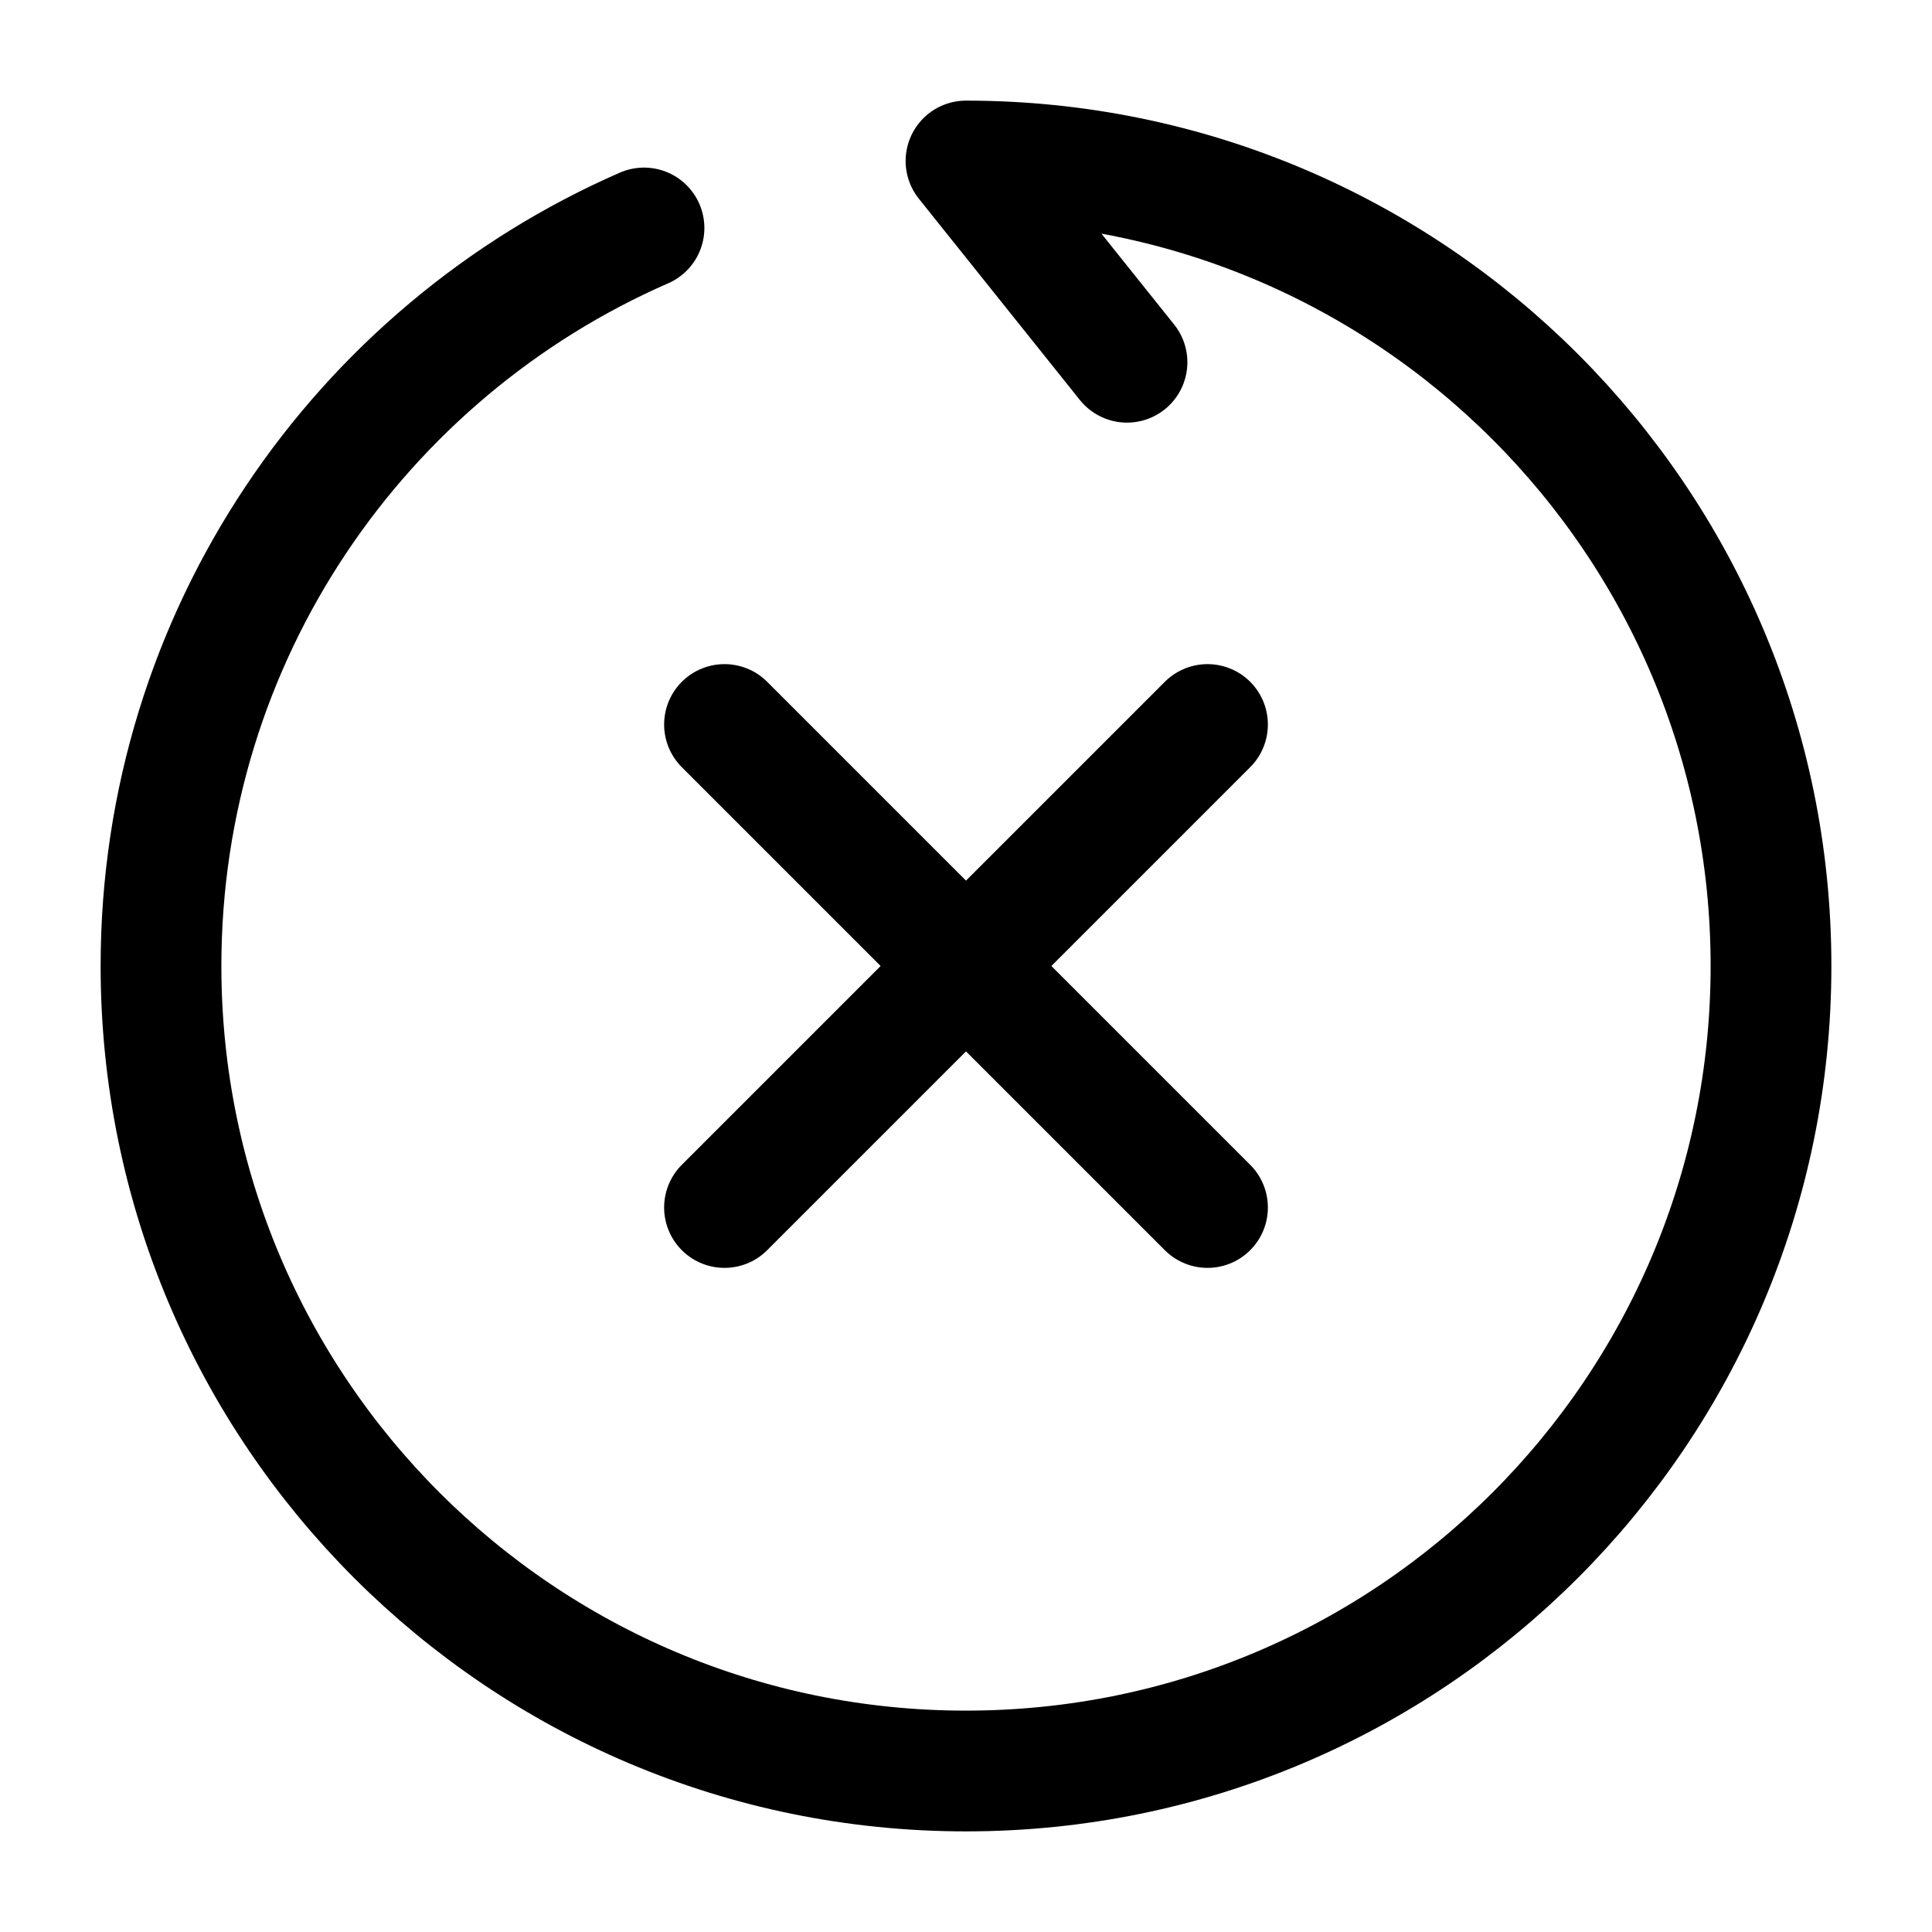
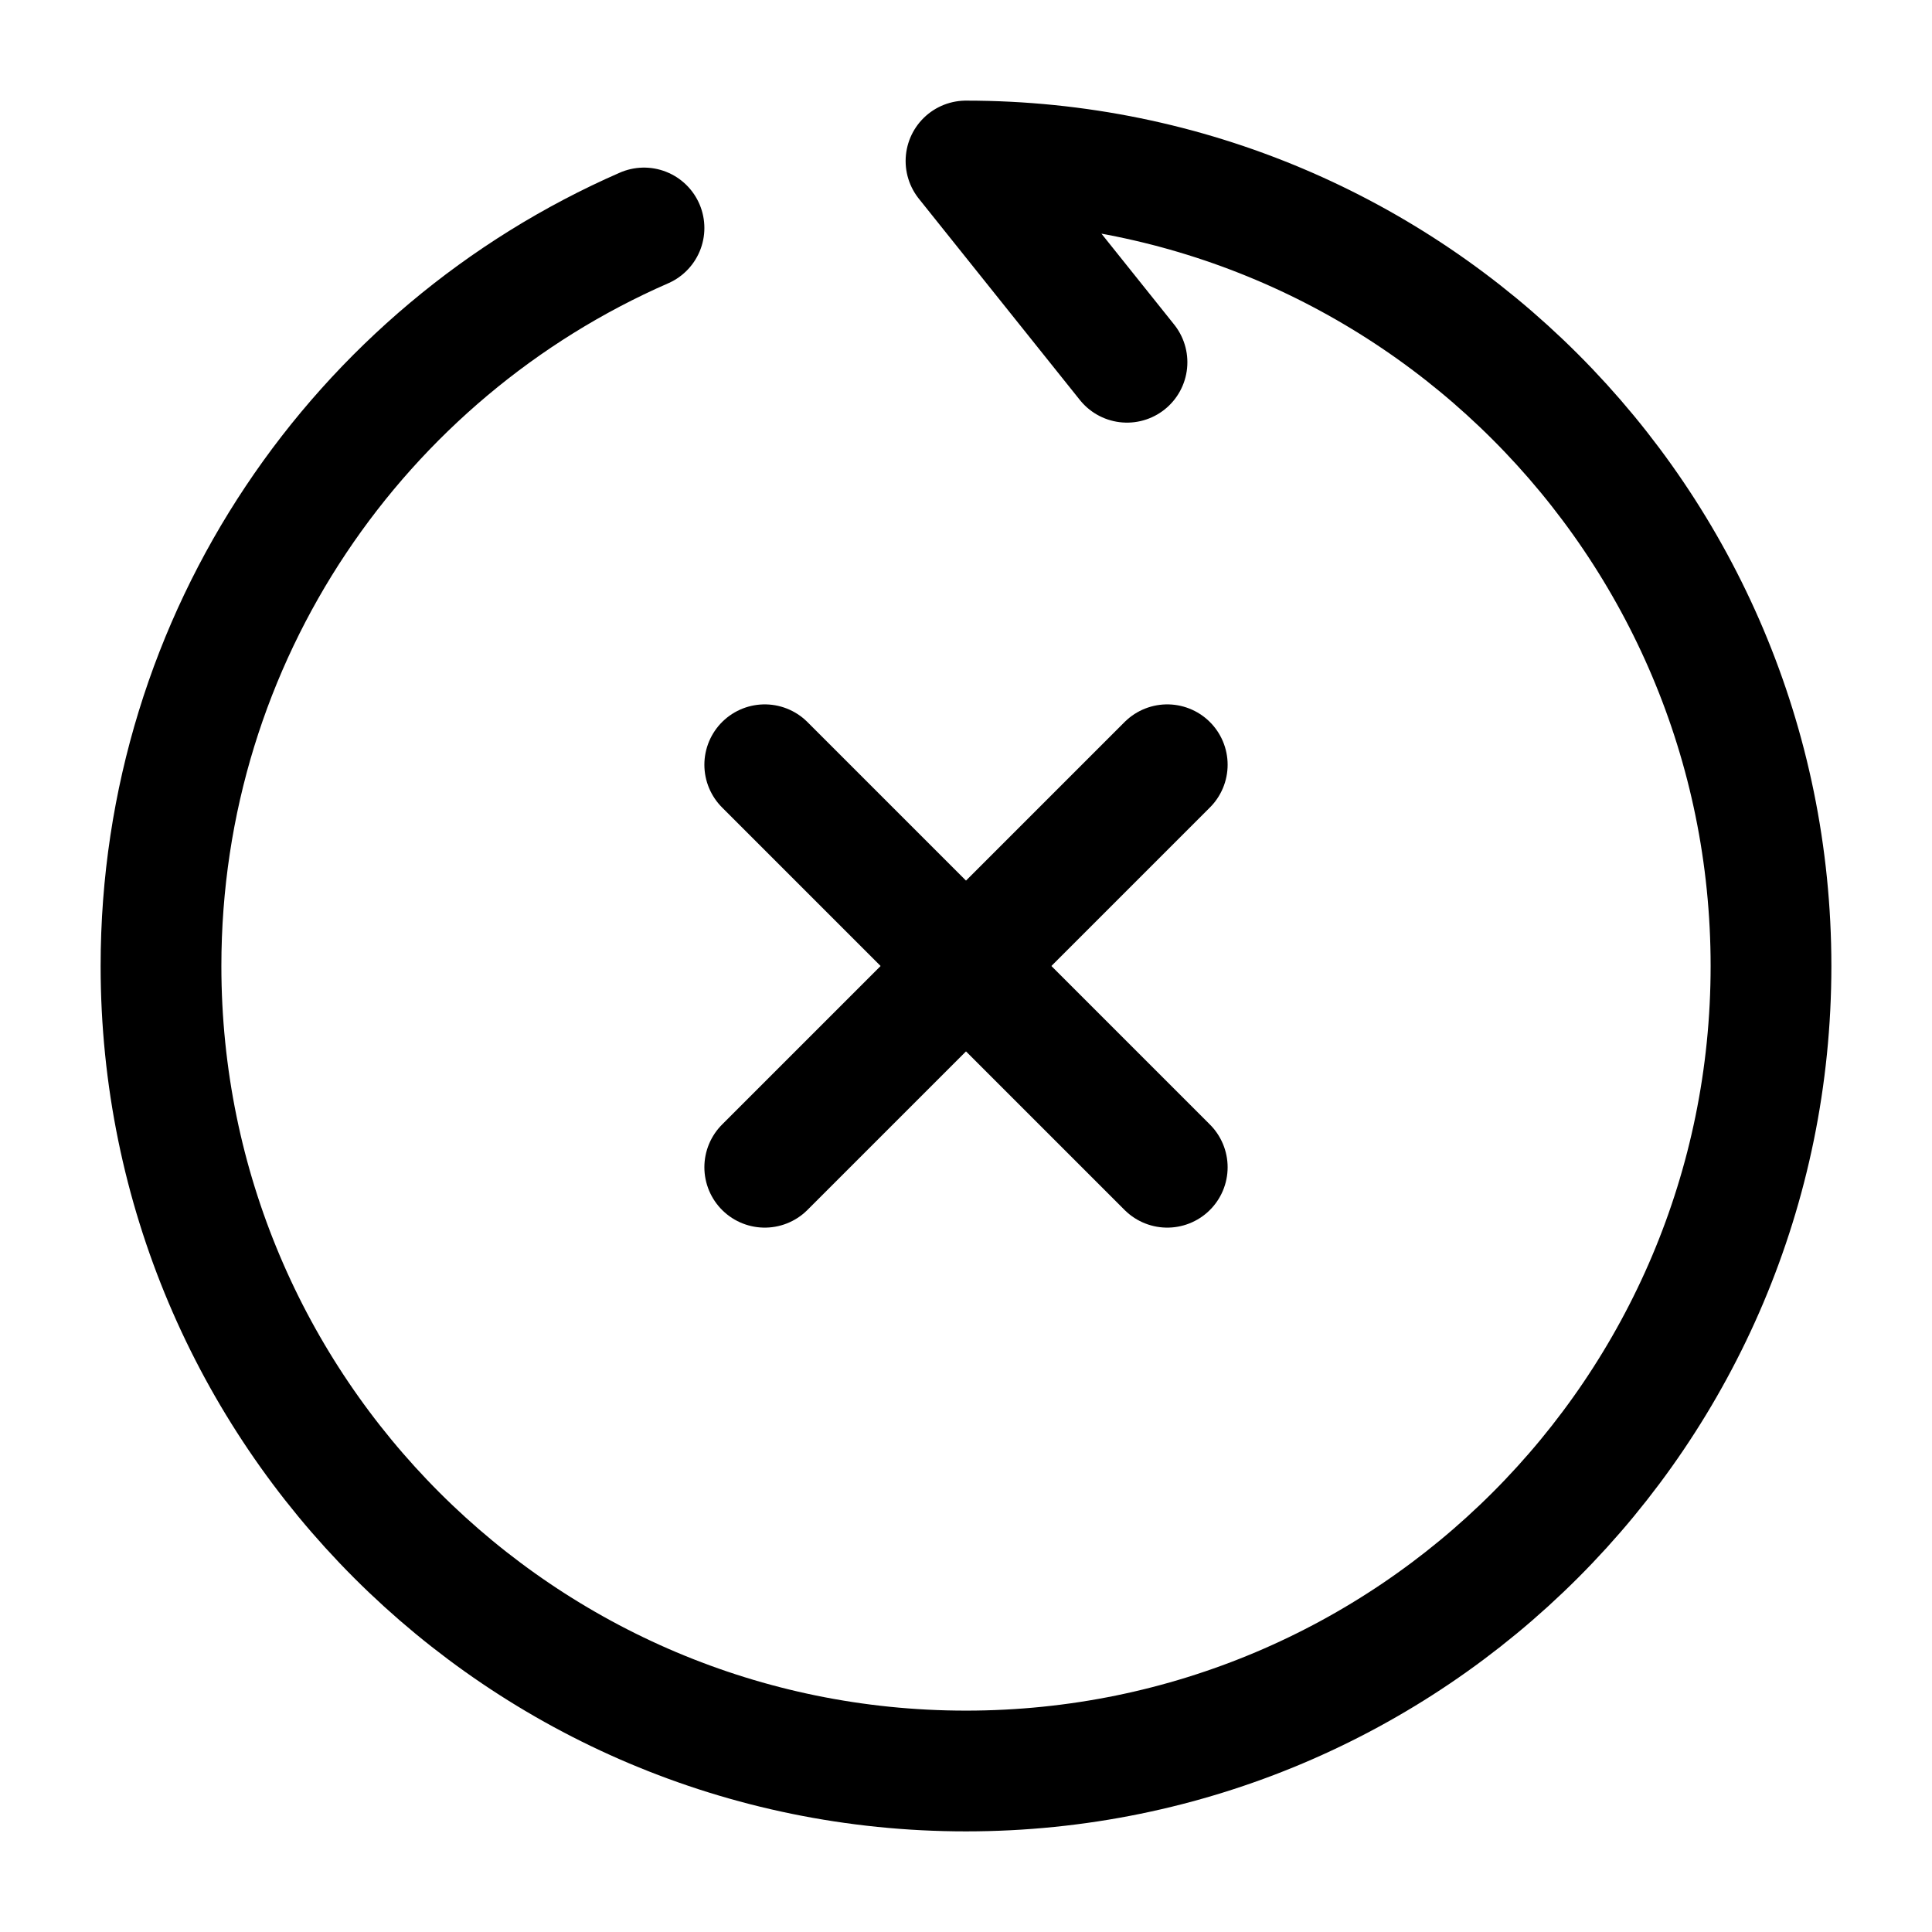
<svg xmlns="http://www.w3.org/2000/svg" viewBox="0 0 24 24" fill="none" aria-hidden="true" focusable="false">
  <path d="M14 4.5L12 2C17.523 2 22 6.477 22 12C22 17.523 17.523 22 12 22C6.477 22 2 17.523 2 12C2 7.899 4.468 4.375 8 2.832" stroke="currentColor" stroke-width="1.5" stroke-linecap="round" stroke-linejoin="round" />
-   <line x1="9" y1="9" x2="15" y2="15" stroke="currentColor" stroke-width="1.5" stroke-linecap="round" />
-   <line x1="15" y1="9" x2="9" y2="15" stroke="currentColor" stroke-width="1.5" stroke-linecap="round" />
+   <line x1="9.5" y1="9.5" x2="14.5" y2="14.5" stroke="currentColor" stroke-width="1.5" stroke-linecap="round" />
+   <line x1="14.5" y1="9.5" x2="9.5" y2="14.5" stroke="currentColor" stroke-width="1.5" stroke-linecap="round" />
</svg>
